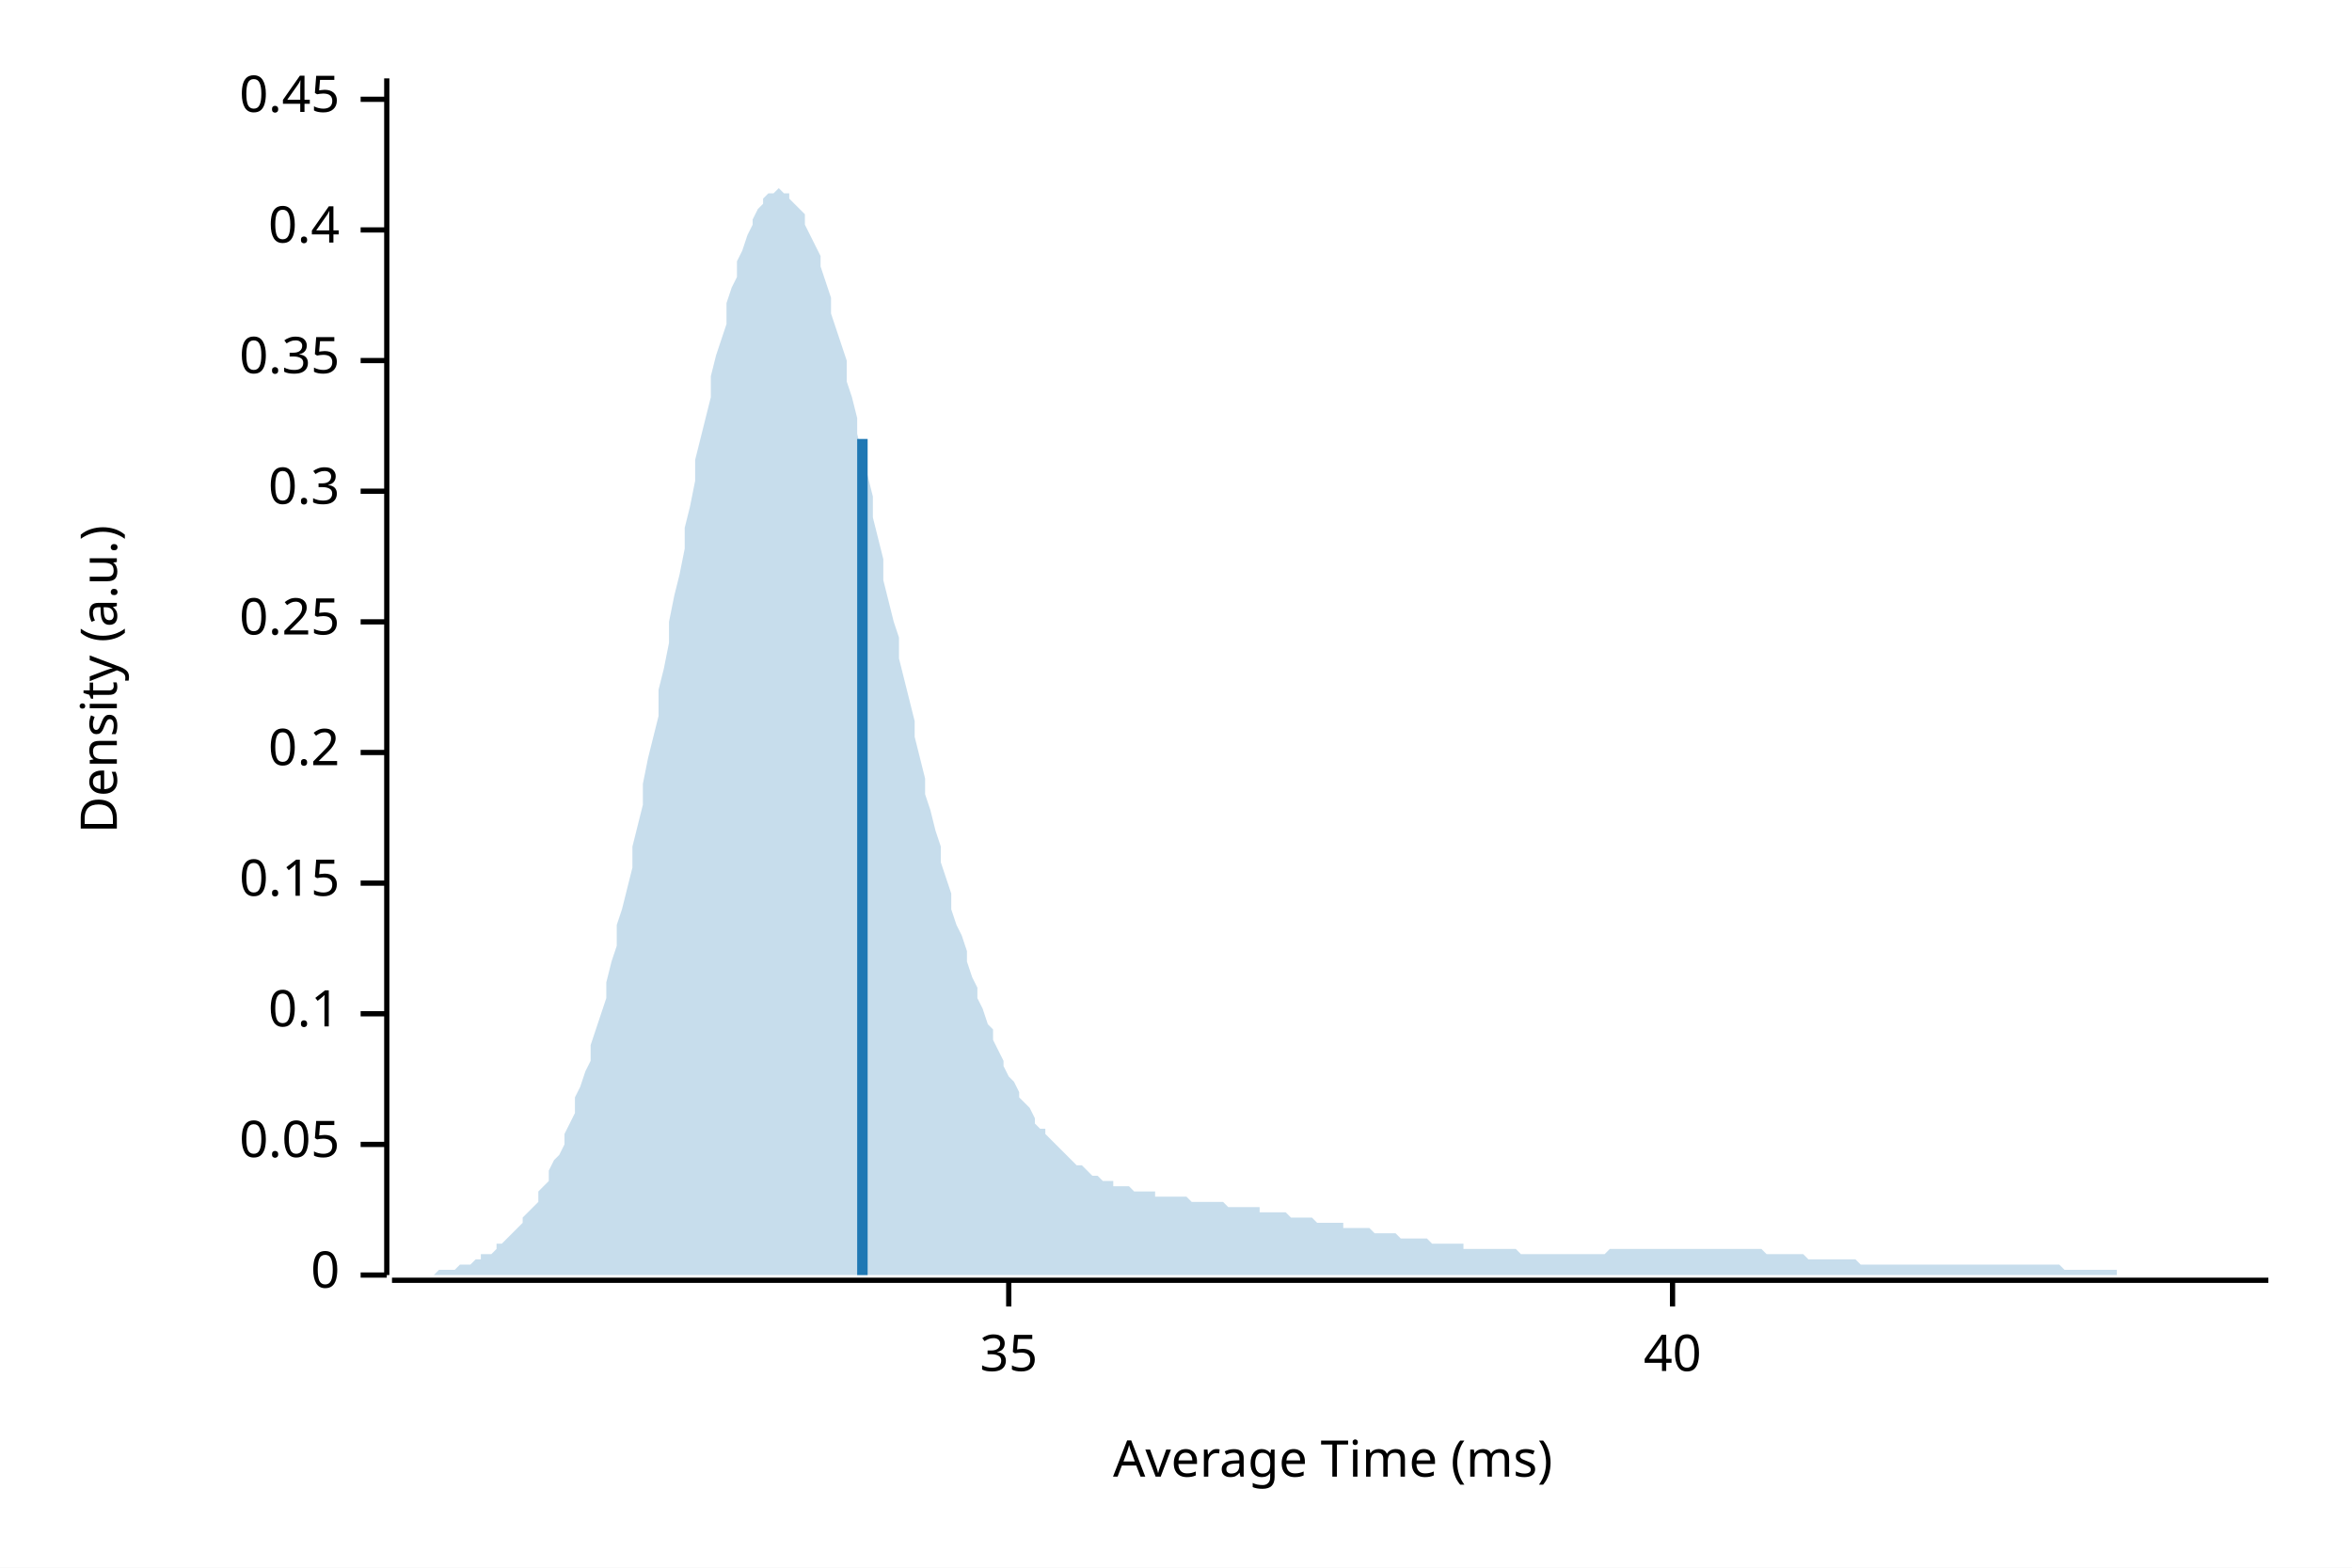
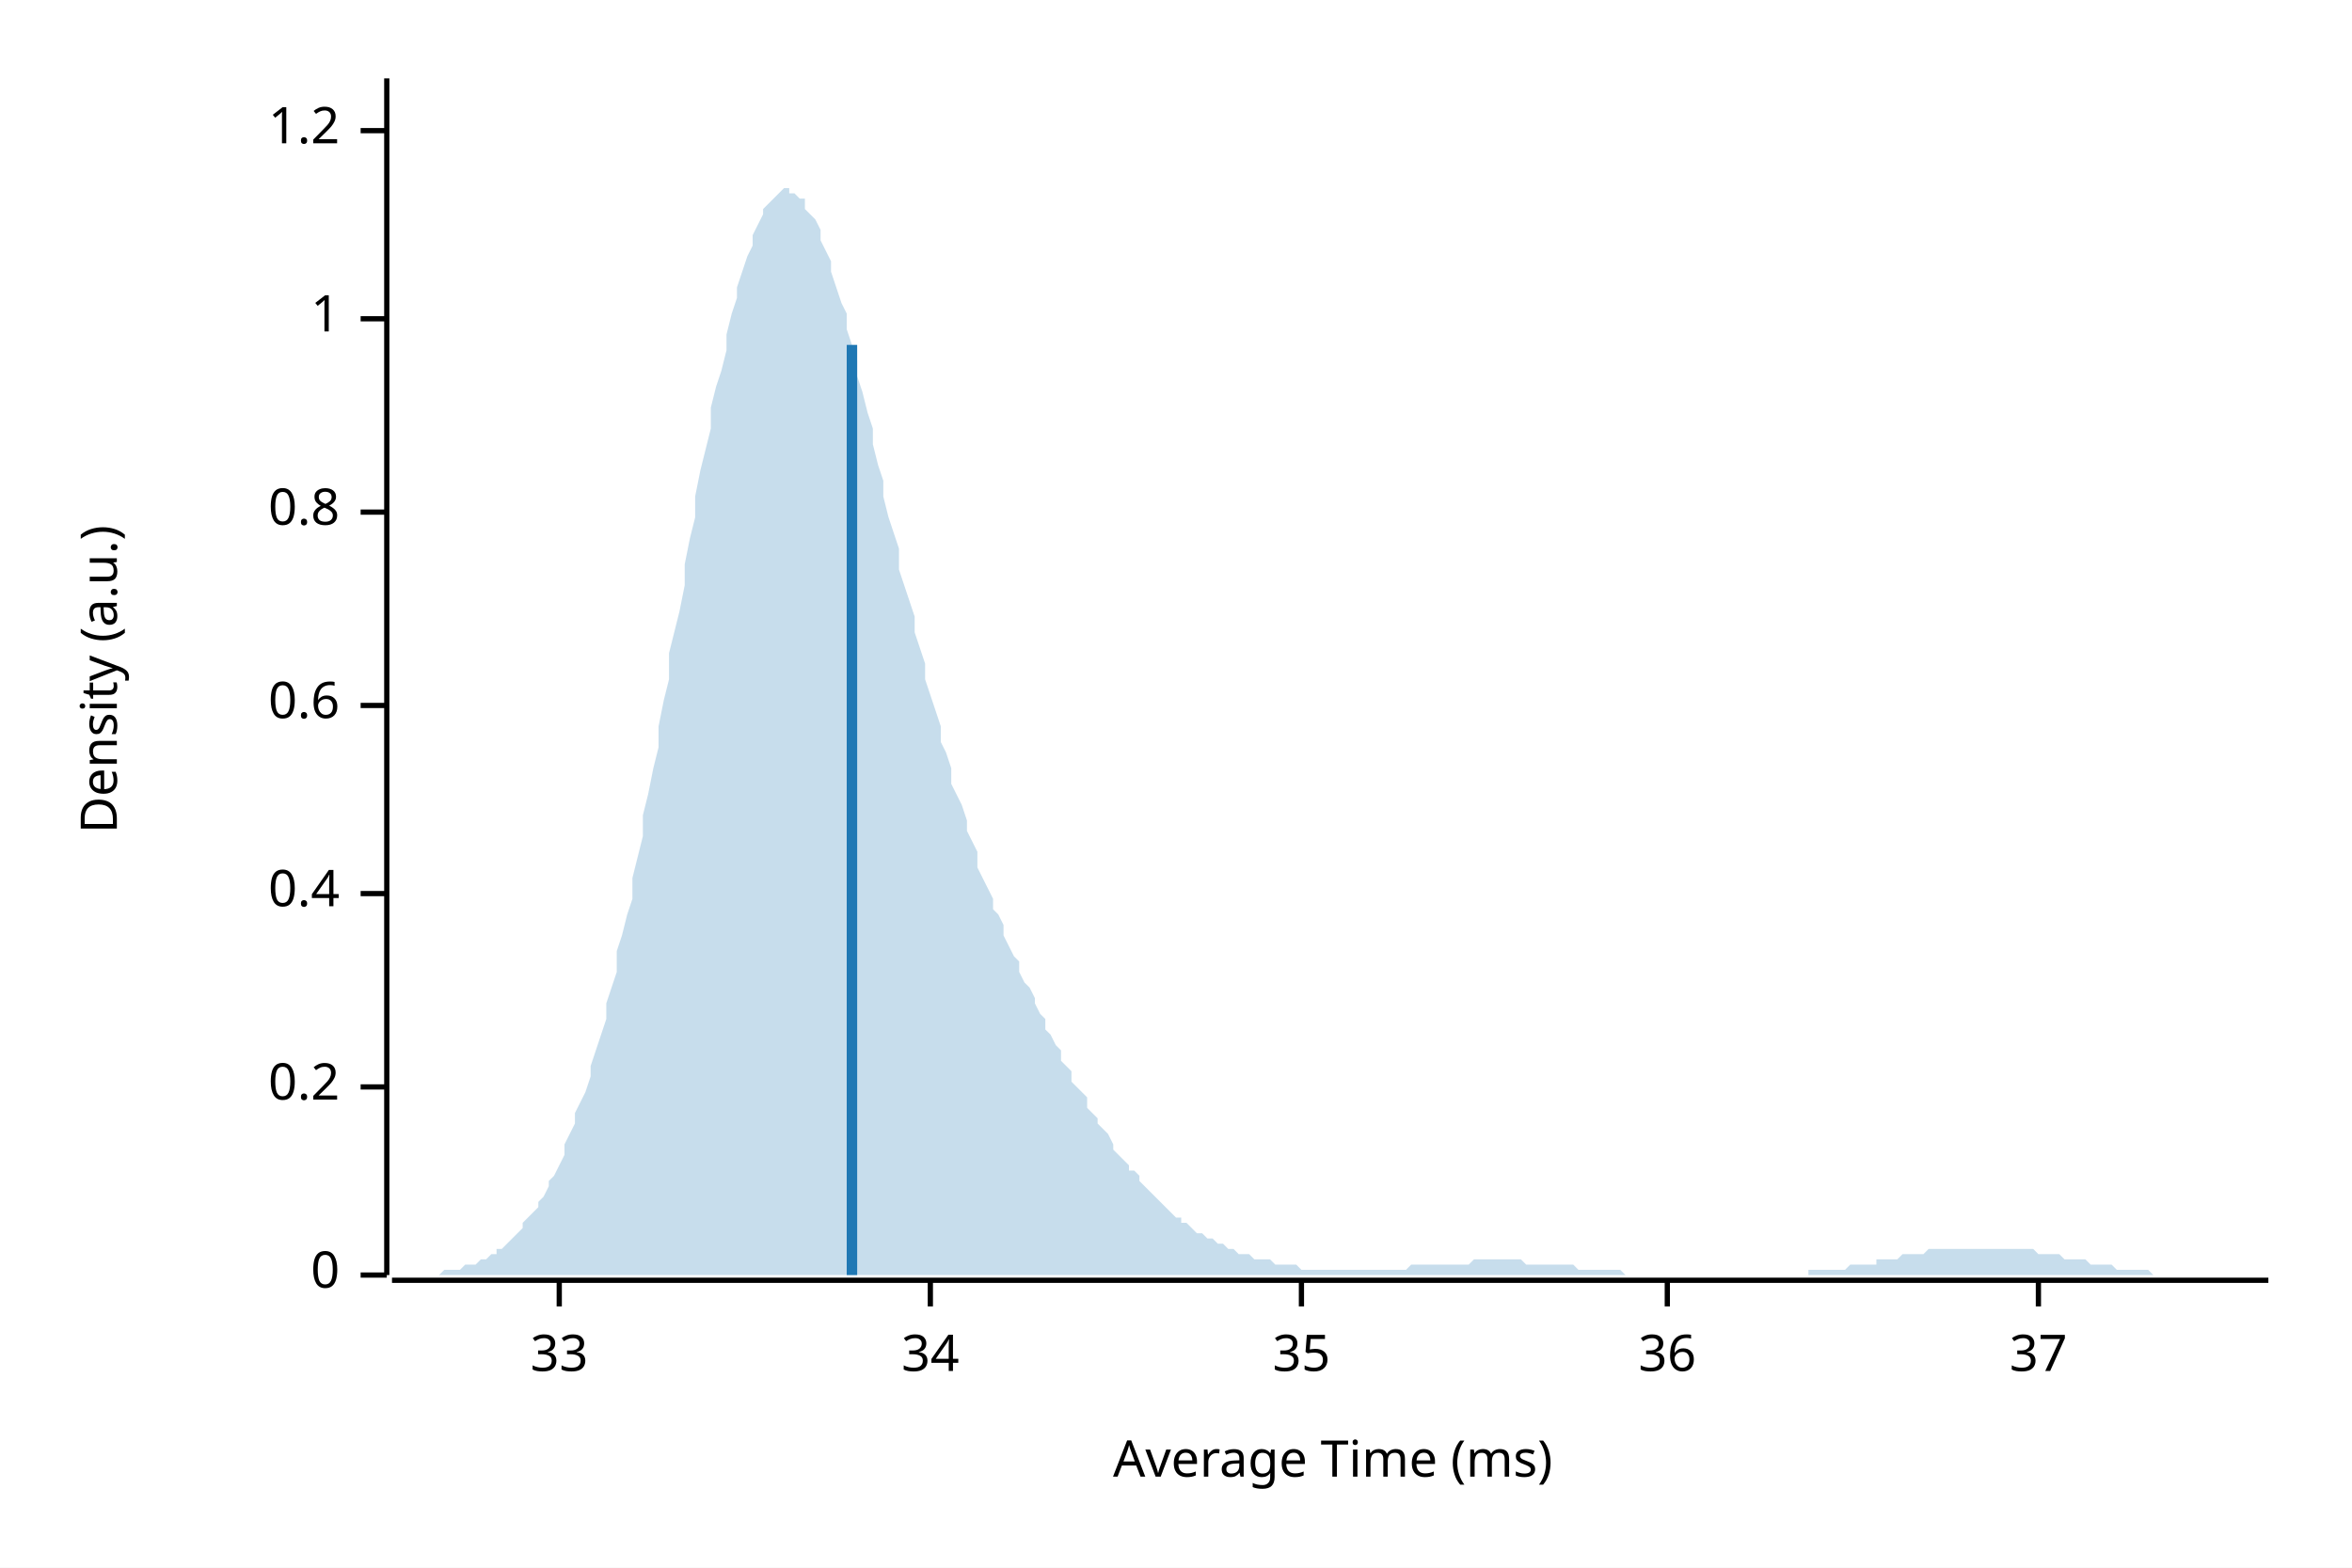
<svg xmlns="http://www.w3.org/2000/svg" width="450" height="300" viewBox="0 0 450 300">
  <rect width="100%" height="100%" fill="white" />
  <text x="15" y="130" dy="0.76em" text-anchor="middle" font-family="sans-serif" font-size="9.677" opacity="1" fill="#000000" transform="rotate(270, 15, 130)">
Density (a.u.)
</text>
  <text x="255" y="285" dy="-0.5ex" text-anchor="middle" font-family="sans-serif" font-size="9.677" opacity="1" fill="#000000">
Average Time (ms)
</text>
  <polyline fill="none" opacity="1" stroke="#000000" stroke-width="1" points="74,15 74,244 " />
  <text x="65" y="244" dy="0.5ex" text-anchor="end" font-family="sans-serif" font-size="9.677" opacity="1" fill="#000000">
0
</text>
  <polyline fill="none" opacity="1" stroke="#000000" stroke-width="1" points="69,244 74,244 " />
-   <text x="65" y="219" dy="0.5ex" text-anchor="end" font-family="sans-serif" font-size="9.677" opacity="1" fill="#000000">
- 0.05
- </text>
-   <polyline fill="none" opacity="1" stroke="#000000" stroke-width="1" points="69,219 74,219 " />
-   <text x="65" y="194" dy="0.5ex" text-anchor="end" font-family="sans-serif" font-size="9.677" opacity="1" fill="#000000">
- 0.1
- </text>
-   <polyline fill="none" opacity="1" stroke="#000000" stroke-width="1" points="69,194 74,194 " />
-   <text x="65" y="169" dy="0.5ex" text-anchor="end" font-family="sans-serif" font-size="9.677" opacity="1" fill="#000000">
- 0.15
- </text>
-   <polyline fill="none" opacity="1" stroke="#000000" stroke-width="1" points="69,169 74,169 " />
-   <text x="65" y="144" dy="0.5ex" text-anchor="end" font-family="sans-serif" font-size="9.677" opacity="1" fill="#000000">
+   <text x="65" y="208" dy="0.5ex" text-anchor="end" font-family="sans-serif" font-size="9.677" opacity="1" fill="#000000">
0.2
</text>
-   <polyline fill="none" opacity="1" stroke="#000000" stroke-width="1" points="69,144 74,144 " />
-   <text x="65" y="119" dy="0.5ex" text-anchor="end" font-family="sans-serif" font-size="9.677" opacity="1" fill="#000000">
- 0.25
- </text>
-   <polyline fill="none" opacity="1" stroke="#000000" stroke-width="1" points="69,119 74,119 " />
-   <text x="65" y="94" dy="0.5ex" text-anchor="end" font-family="sans-serif" font-size="9.677" opacity="1" fill="#000000">
- 0.3
- </text>
-   <polyline fill="none" opacity="1" stroke="#000000" stroke-width="1" points="69,94 74,94 " />
-   <text x="65" y="69" dy="0.5ex" text-anchor="end" font-family="sans-serif" font-size="9.677" opacity="1" fill="#000000">
- 0.35
- </text>
-   <polyline fill="none" opacity="1" stroke="#000000" stroke-width="1" points="69,69 74,69 " />
-   <text x="65" y="44" dy="0.5ex" text-anchor="end" font-family="sans-serif" font-size="9.677" opacity="1" fill="#000000">
+   <polyline fill="none" opacity="1" stroke="#000000" stroke-width="1" points="69,208 74,208 " />
+   <text x="65" y="171" dy="0.5ex" text-anchor="end" font-family="sans-serif" font-size="9.677" opacity="1" fill="#000000">
0.4
</text>
-   <polyline fill="none" opacity="1" stroke="#000000" stroke-width="1" points="69,44 74,44 " />
-   <text x="65" y="19" dy="0.5ex" text-anchor="end" font-family="sans-serif" font-size="9.677" opacity="1" fill="#000000">
- 0.45
+   <polyline fill="none" opacity="1" stroke="#000000" stroke-width="1" points="69,171 74,171 " />
+   <text x="65" y="135" dy="0.5ex" text-anchor="end" font-family="sans-serif" font-size="9.677" opacity="1" fill="#000000">
+ 0.6
</text>
-   <polyline fill="none" opacity="1" stroke="#000000" stroke-width="1" points="69,19 74,19 " />
+   <polyline fill="none" opacity="1" stroke="#000000" stroke-width="1" points="69,135 74,135 " />
+   <text x="65" y="98" dy="0.5ex" text-anchor="end" font-family="sans-serif" font-size="9.677" opacity="1" fill="#000000">
+ 0.8
+ </text>
+   <polyline fill="none" opacity="1" stroke="#000000" stroke-width="1" points="69,98 74,98 " />
+   <text x="65" y="61" dy="0.5ex" text-anchor="end" font-family="sans-serif" font-size="9.677" opacity="1" fill="#000000">
+ 1
+ </text>
+   <polyline fill="none" opacity="1" stroke="#000000" stroke-width="1" points="69,61 74,61 " />
+   <text x="65" y="25" dy="0.5ex" text-anchor="end" font-family="sans-serif" font-size="9.677" opacity="1" fill="#000000">
+ 1.2
+ </text>
+   <polyline fill="none" opacity="1" stroke="#000000" stroke-width="1" points="69,25 74,25 " />
  <polyline fill="none" opacity="1" stroke="#000000" stroke-width="1" points="75,245 434,245 " />
-   <text x="193" y="255" dy="0.76em" text-anchor="middle" font-family="sans-serif" font-size="9.677" opacity="1" fill="#000000">
+   <text x="107" y="255" dy="0.76em" text-anchor="middle" font-family="sans-serif" font-size="9.677" opacity="1" fill="#000000">
+ 33
+ </text>
+   <polyline fill="none" opacity="1" stroke="#000000" stroke-width="1" points="107,245 107,250 " />
+   <text x="178" y="255" dy="0.76em" text-anchor="middle" font-family="sans-serif" font-size="9.677" opacity="1" fill="#000000">
+ 34
+ </text>
+   <polyline fill="none" opacity="1" stroke="#000000" stroke-width="1" points="178,245 178,250 " />
+   <text x="249" y="255" dy="0.76em" text-anchor="middle" font-family="sans-serif" font-size="9.677" opacity="1" fill="#000000">
35
</text>
-   <polyline fill="none" opacity="1" stroke="#000000" stroke-width="1" points="193,245 193,250 " />
-   <text x="320" y="255" dy="0.76em" text-anchor="middle" font-family="sans-serif" font-size="9.677" opacity="1" fill="#000000">
- 40
+   <polyline fill="none" opacity="1" stroke="#000000" stroke-width="1" points="249,245 249,250 " />
+   <text x="319" y="255" dy="0.76em" text-anchor="middle" font-family="sans-serif" font-size="9.677" opacity="1" fill="#000000">
+ 36
</text>
-   <polyline fill="none" opacity="1" stroke="#000000" stroke-width="1" points="320,245 320,250 " />
-   <polygon opacity="0.25" fill="#1F78B4" points="75,244 75,244 76,244 77,244 77,244 78,244 79,244 80,244 80,244 81,244 82,244 82,244 83,244 84,243 85,243 85,243 86,243 87,243 87,243 88,242 89,242 90,242 90,242 91,241 92,241 92,240 93,240 94,240 95,239 95,238 96,238 97,237 98,236 98,236 99,235 100,234 100,233 101,232 102,231 103,230 103,228 104,227 105,226 105,224 106,222 107,221 108,219 108,217 109,215 110,213 110,210 111,208 112,205 113,203 113,200 114,197 115,194 116,191 116,188 117,184 118,181 118,177 119,174 120,170 121,166 121,162 122,158 123,154 123,150 124,145 125,141 126,137 126,132 127,128 128,123 128,119 129,114 130,110 131,105 131,101 132,97 133,92 133,88 134,84 135,80 136,76 136,72 137,68 138,65 139,62 139,58 140,55 141,53 141,50 142,48 143,45 144,43 144,42 145,40 146,39 146,38 147,37 148,37 149,36 149,36 150,37 151,37 151,38 152,39 153,40 154,41 154,43 155,45 156,47 157,49 157,51 158,54 159,57 159,60 160,63 161,66 162,69 162,73 163,76 164,80 164,83 165,87 166,91 167,95 167,99 168,103 169,107 169,111 170,115 171,119 172,122 172,126 173,130 174,134 175,138 175,141 176,145 177,149 177,152 178,155 179,159 180,162 180,165 181,168 182,171 182,174 183,177 184,179 185,182 185,184 186,187 187,189 187,191 188,193 189,196 190,197 190,199 191,201 192,203 192,204 193,206 194,207 195,209 195,210 196,211 197,212 198,214 198,215 199,216 200,216 200,217 201,218 202,219 203,220 203,220 204,221 205,222 205,222 206,223 207,223 208,224 208,224 209,225 210,225 210,225 211,226 212,226 213,226 213,227 214,227 215,227 216,227 216,227 217,228 218,228 218,228 219,228 220,228 221,228 221,229 222,229 223,229 223,229 224,229 225,229 226,229 226,229 227,229 228,230 228,230 229,230 230,230 231,230 231,230 232,230 233,230 233,230 234,230 235,231 236,231 236,231 237,231 238,231 239,231 239,231 240,231 241,231 241,232 242,232 243,232 244,232 244,232 245,232 246,232 246,232 247,233 248,233 249,233 249,233 250,233 251,233 251,233 252,234 253,234 254,234 254,234 255,234 256,234 257,234 257,235 258,235 259,235 259,235 260,235 261,235 262,235 262,235 263,236 264,236 264,236 265,236 266,236 267,236 267,236 268,237 269,237 269,237 270,237 271,237 272,237 272,237 273,237 274,238 275,238 275,238 276,238 277,238 277,238 278,238 279,238 280,238 280,239 281,239 282,239 282,239 283,239 284,239 285,239 285,239 286,239 287,239 287,239 288,239 289,239 290,239 290,239 291,240 292,240 292,240 293,240 294,240 295,240 295,240 296,240 297,240 298,240 298,240 299,240 300,240 300,240 301,240 302,240 303,240 303,240 304,240 305,240 305,240 306,240 307,240 308,239 308,239 309,239 310,239 310,239 311,239 312,239 313,239 313,239 314,239 315,239 316,239 316,239 317,239 318,239 318,239 319,239 320,239 321,239 321,239 322,239 323,239 323,239 324,239 325,239 326,239 326,239 327,239 328,239 328,239 329,239 330,239 331,239 331,239 332,239 333,239 333,239 334,239 335,239 336,239 336,239 337,239 338,240 339,240 339,240 340,240 341,240 341,240 342,240 343,240 344,240 344,240 345,240 346,241 346,241 347,241 348,241 349,241 349,241 350,241 351,241 351,241 352,241 353,241 354,241 354,241 355,241 356,242 357,242 357,242 358,242 359,242 359,242 360,242 361,242 362,242 362,242 363,242 364,242 364,242 365,242 366,242 367,242 367,242 368,242 369,242 369,242 370,242 371,242 372,242 372,242 373,242 374,242 375,242 375,242 376,242 377,242 377,242 378,242 379,242 380,242 380,242 381,242 382,242 382,242 383,242 384,242 385,242 385,242 386,242 387,242 387,242 388,242 389,242 390,242 390,242 391,242 392,242 392,242 393,242 394,242 395,243 395,243 396,243 397,243 398,243 398,243 399,243 400,243 400,243 401,243 402,243 403,243 403,243 404,243 405,243 405,244 406,244 407,244 408,244 408,244 409,244 410,244 410,244 411,244 412,244 413,244 413,244 414,244 415,244 416,244 416,244 417,244 418,244 418,244 419,244 420,244 421,244 421,244 422,244 423,244 423,244 424,244 425,244 426,244 426,244 427,244 428,244 428,244 429,244 430,244 431,244 431,244 432,244 433,244 434,244 434,244 75,244 " />
-   <polyline fill="none" opacity="1" stroke="#1F78B4" stroke-width="2" points="165,244 165,84 " />
+   <polyline fill="none" opacity="1" stroke="#000000" stroke-width="1" points="319,245 319,250 " />
+   <text x="390" y="255" dy="0.76em" text-anchor="middle" font-family="sans-serif" font-size="9.677" opacity="1" fill="#000000">
+ 37
+ </text>
+   <polyline fill="none" opacity="1" stroke="#000000" stroke-width="1" points="390,245 390,250 " />
+   <polygon opacity="0.25" fill="#1F78B4" points="75,244 75,244 76,244 77,244 77,244 78,244 79,244 80,244 80,244 81,244 82,244 82,244 83,244 84,244 85,243 85,243 86,243 87,243 87,243 88,243 89,242 90,242 90,242 91,242 92,241 92,241 93,241 94,240 95,240 95,239 96,239 97,238 98,237 98,237 99,236 100,235 100,234 101,233 102,232 103,231 103,230 104,229 105,227 105,226 106,225 107,223 108,221 108,219 109,217 110,215 110,213 111,211 112,209 113,206 113,204 114,201 115,198 116,195 116,192 117,189 118,186 118,182 119,179 120,175 121,172 121,168 122,164 123,160 123,156 124,152 125,147 126,143 126,139 127,134 128,130 128,125 129,121 130,117 131,112 131,108 132,103 133,99 133,95 134,90 135,86 136,82 136,78 137,74 138,71 139,67 139,64 140,60 141,57 141,55 142,52 143,49 144,47 144,45 145,43 146,41 146,40 147,39 148,38 149,37 149,37 150,36 151,36 151,37 152,37 153,38 154,38 154,40 155,41 156,42 157,44 157,46 158,48 159,50 159,52 160,55 161,58 162,60 162,63 163,66 164,69 164,72 165,75 166,79 167,82 167,85 168,89 169,92 169,95 170,99 171,102 172,105 172,109 173,112 174,115 175,118 175,121 176,124 177,127 177,130 178,133 179,136 180,139 180,142 181,144 182,147 182,150 183,152 184,154 185,157 185,159 186,161 187,163 187,166 188,168 189,170 190,172 190,174 191,175 192,177 192,179 193,181 194,183 195,184 195,186 196,188 197,189 198,191 198,192 199,194 200,195 200,197 201,198 202,200 203,201 203,203 204,204 205,205 205,207 206,208 207,209 208,210 208,212 209,213 210,214 210,215 211,216 212,217 213,219 213,220 214,221 215,222 216,223 216,224 217,224 218,225 218,226 219,227 220,228 221,229 221,229 222,230 223,231 223,231 224,232 225,233 226,233 226,234 227,234 228,235 228,235 229,236 230,236 231,237 231,237 232,237 233,238 233,238 234,238 235,239 236,239 236,239 237,240 238,240 239,240 239,240 240,241 241,241 241,241 242,241 243,241 244,242 244,242 245,242 246,242 246,242 247,242 248,242 249,243 249,243 250,243 251,243 251,243 252,243 253,243 254,243 254,243 255,243 256,243 257,243 257,243 258,243 259,243 259,243 260,243 261,243 262,243 262,243 263,243 264,243 264,243 265,243 266,243 267,243 267,243 268,243 269,243 269,243 270,242 271,242 272,242 272,242 273,242 274,242 275,242 275,242 276,242 277,242 277,242 278,242 279,242 280,242 280,242 281,242 282,241 282,241 283,241 284,241 285,241 285,241 286,241 287,241 287,241 288,241 289,241 290,241 290,241 291,241 292,242 292,242 293,242 294,242 295,242 295,242 296,242 297,242 298,242 298,242 299,242 300,242 300,242 301,242 302,243 303,243 303,243 304,243 305,243 305,243 306,243 307,243 308,243 308,243 309,243 310,243 310,243 311,244 312,244 313,244 313,244 314,244 315,244 316,244 316,244 317,244 318,244 318,244 319,244 320,244 321,244 321,244 322,244 323,244 323,244 324,244 325,244 326,244 326,244 327,244 328,244 328,244 329,244 330,244 331,244 331,244 332,244 333,244 333,244 334,244 335,244 336,244 336,244 337,244 338,244 339,244 339,244 340,244 341,244 341,244 342,244 343,244 344,244 344,244 345,244 346,244 346,243 347,243 348,243 349,243 349,243 350,243 351,243 351,243 352,243 353,243 354,242 354,242 355,242 356,242 357,242 357,242 358,242 359,242 359,241 360,241 361,241 362,241 362,241 363,241 364,240 364,240 365,240 366,240 367,240 367,240 368,240 369,239 369,239 370,239 371,239 372,239 372,239 373,239 374,239 375,239 375,239 376,239 377,239 377,239 378,239 379,239 380,239 380,239 381,239 382,239 382,239 383,239 384,239 385,239 385,239 386,239 387,239 387,239 388,239 389,239 390,240 390,240 391,240 392,240 392,240 393,240 394,240 395,241 395,241 396,241 397,241 398,241 398,241 399,241 400,242 400,242 401,242 402,242 403,242 403,242 404,242 405,243 405,243 406,243 407,243 408,243 408,243 409,243 410,243 410,243 411,243 412,244 413,244 413,244 414,244 415,244 416,244 416,244 417,244 418,244 418,244 419,244 420,244 421,244 421,244 422,244 423,244 423,244 424,244 425,244 426,244 426,244 427,244 428,244 428,244 429,244 430,244 431,244 431,244 432,244 433,244 434,244 434,244 75,244 " />
+   <polyline fill="none" opacity="1" stroke="#1F78B4" stroke-width="2" points="163,244 163,66 " />
</svg>
